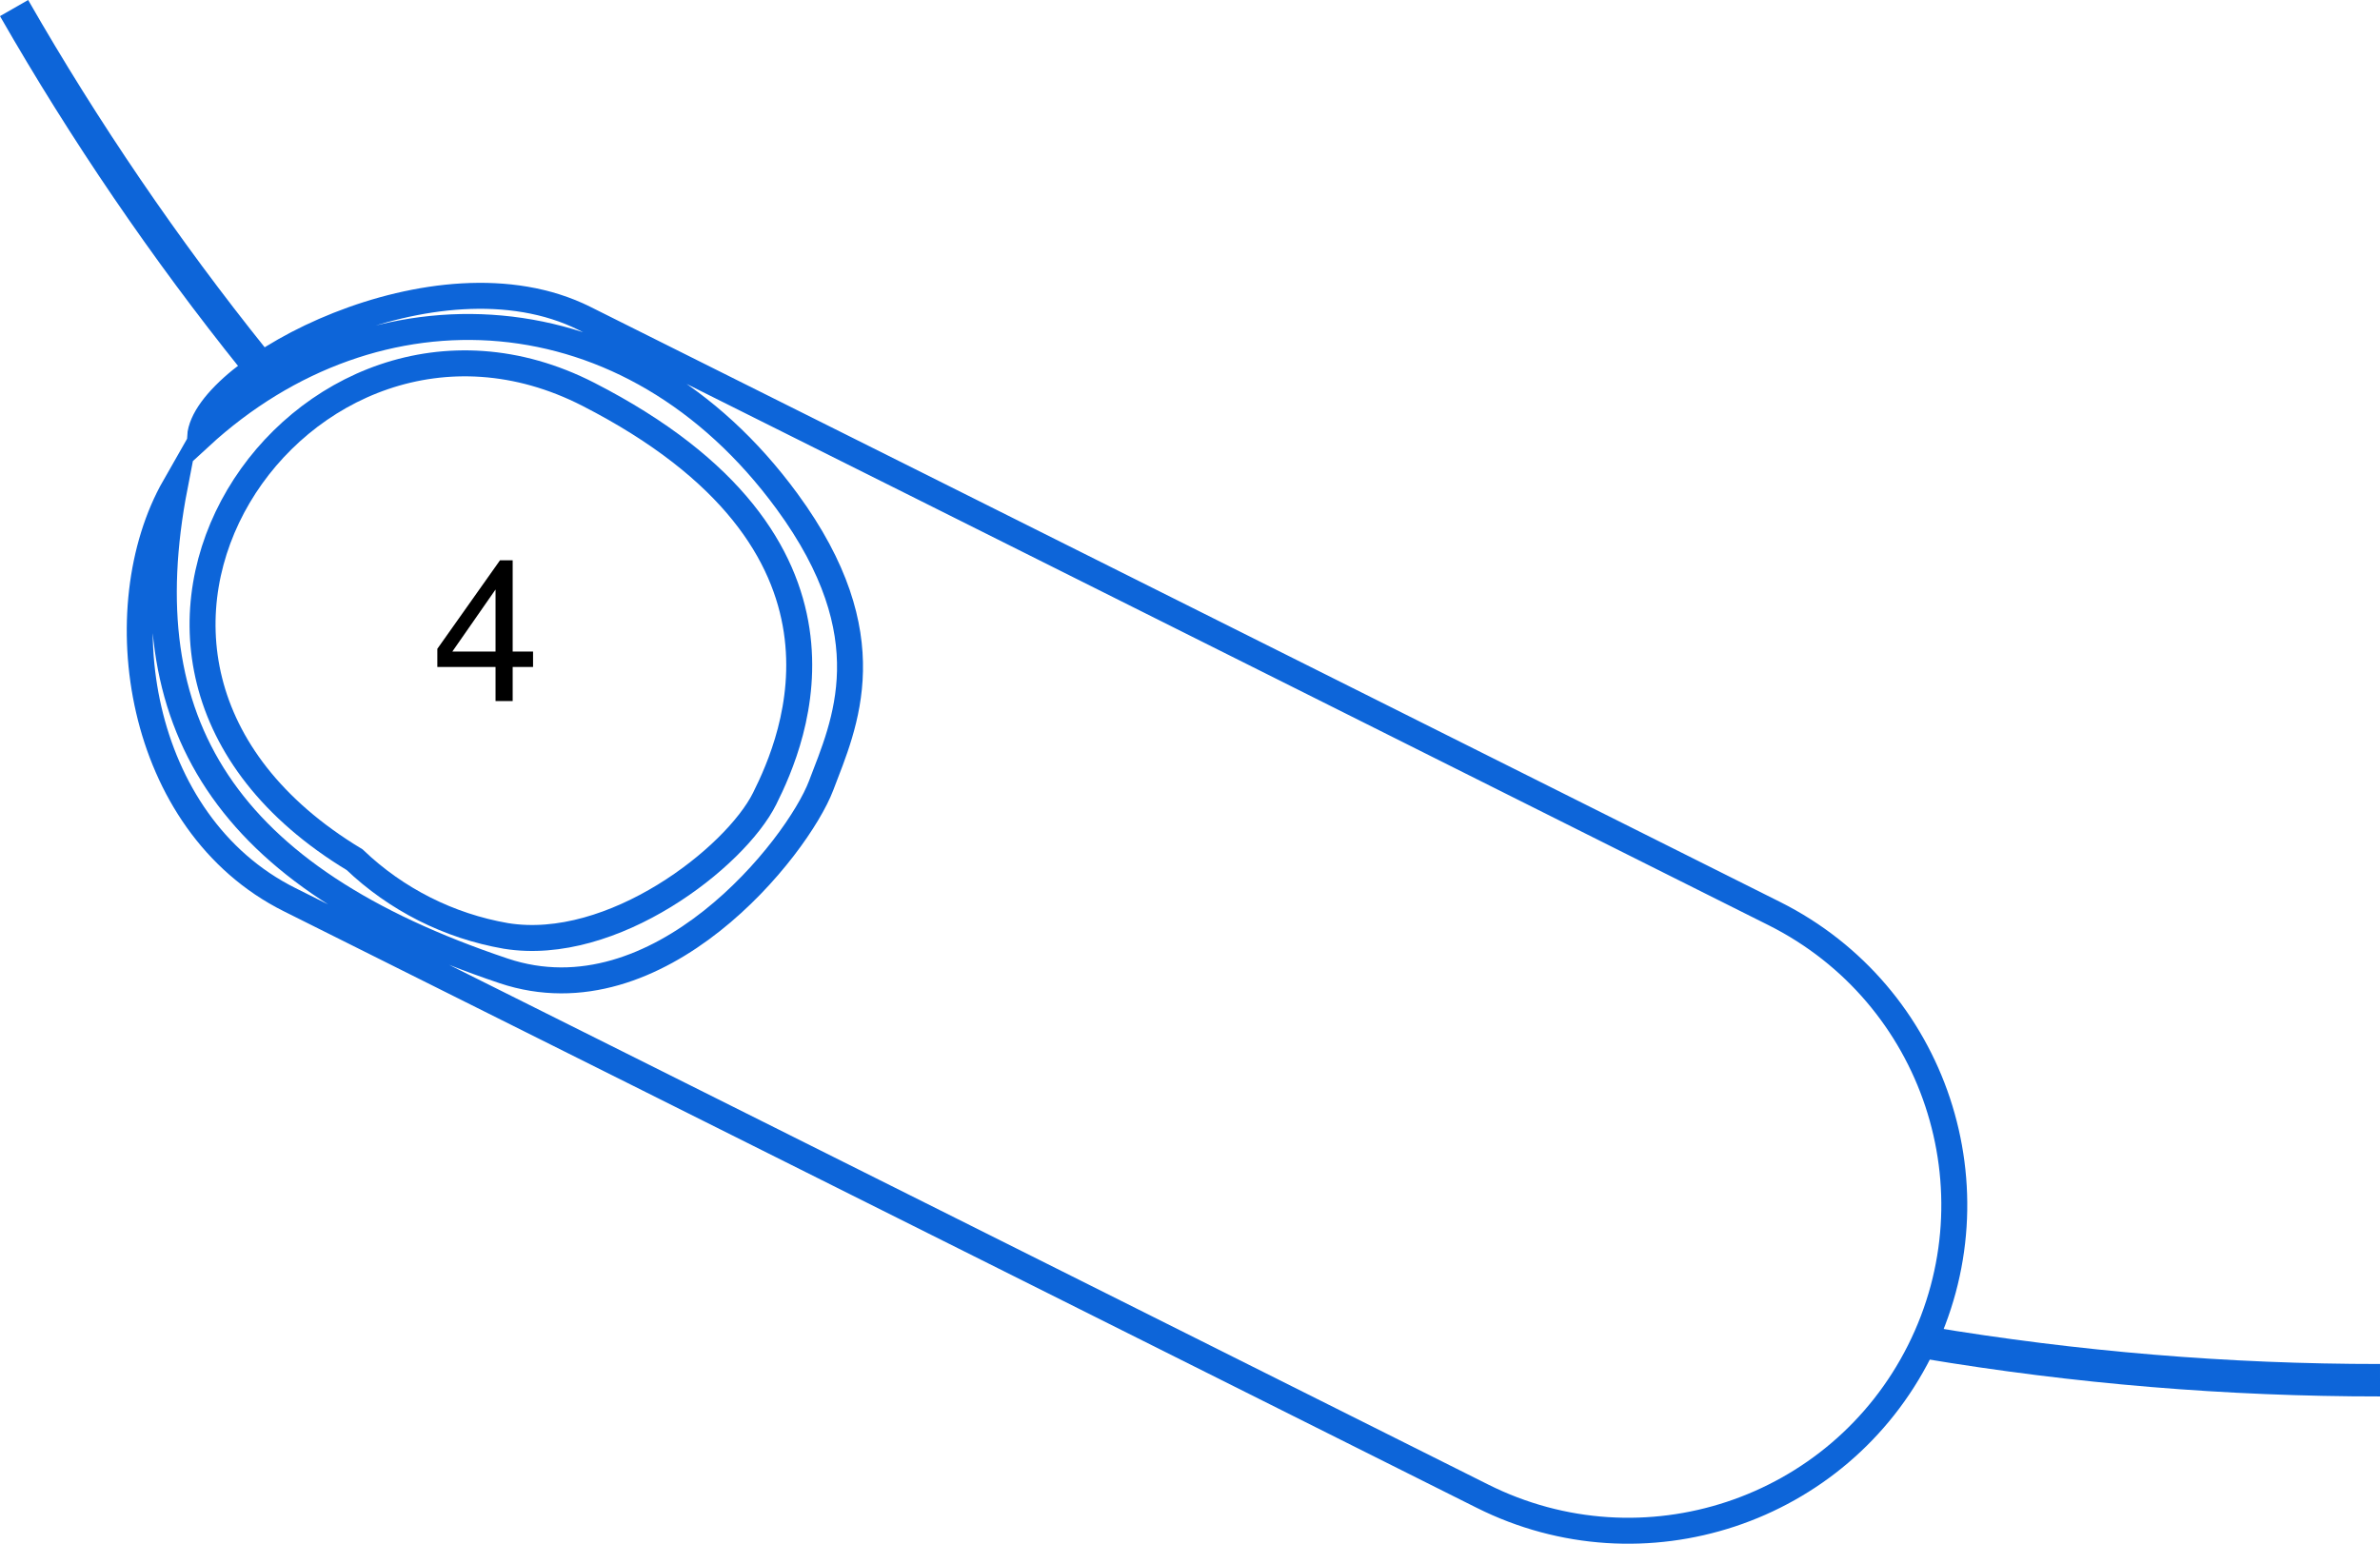
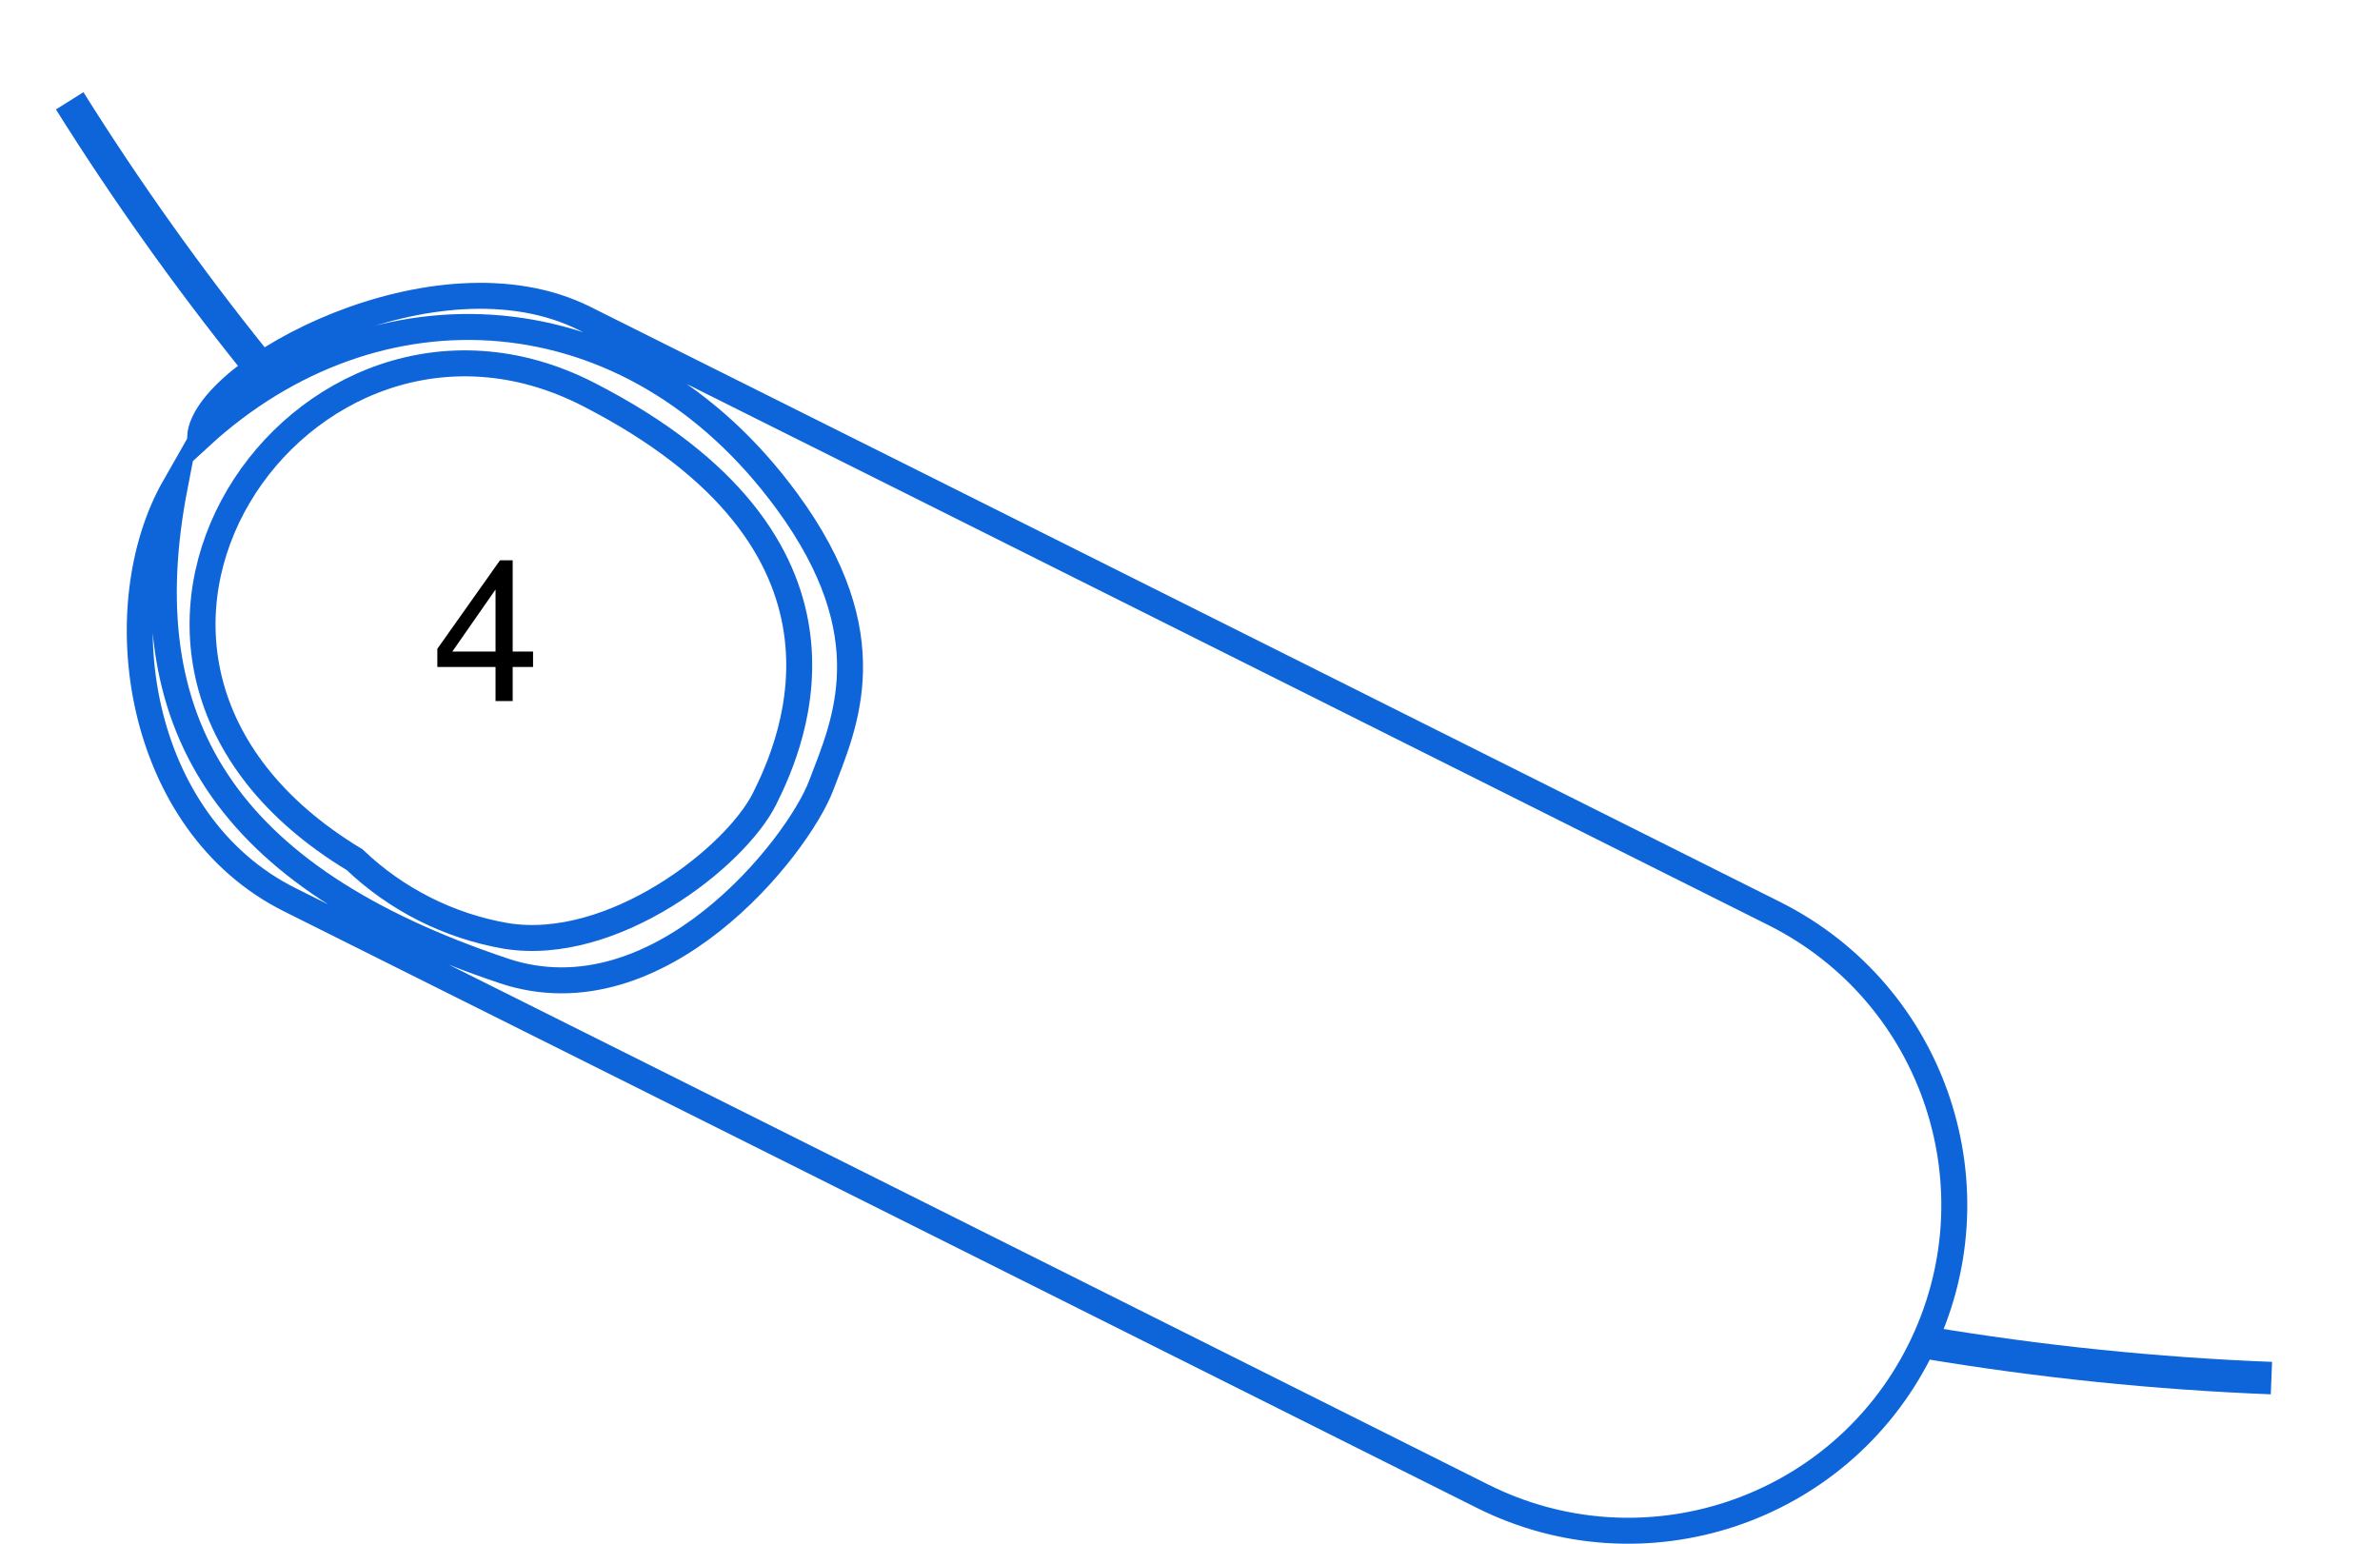
<svg xmlns="http://www.w3.org/2000/svg" class="summary-menu__item-graphic" viewBox="0 0 366.716 237.886">
-   <path d="M632.421,802.614a420.755,420.755,0,0,1-36.968-54.222" transform="translate(-593.284 -747.149)" fill="none" stroke="#0d65d9" stroke-miterlimit="10" stroke-width="5" />
-   <path d="M960,959.835a422.676,422.676,0,0,1-70.013-5.811" transform="translate(-593.284 -747.149)" fill="none" stroke="#0d65d9" stroke-miterlimit="10" stroke-width="5" />
-   <path d="M714.55,824.4c-24.1-32.9-63.382-34.824-90.441-9.938.7-10.281,36.412-29.636,59.221-18.254,53.357,26.626,183.375,91.734,183.375,91.734a50.205,50.205,0,0,1-45.028,89.748s-125.107-62.635-183.756-91.9c-23.661-11.807-28.342-45.032-17.72-63.652-7.017,36.385,7.677,60.19,50.678,74.616,23.937,8.031,45.306-19.025,48.921-28.538S729.808,845.228,714.55,824.4Z" transform="translate(-593.284 -747.149)" fill="none" stroke="#0d65d9" stroke-miterlimit="10" stroke-width="4" />
-   <path d="M683.951,807.917c-44.074-22.58-87.676,40.52-36.026,71.709a44.837,44.837,0,0,0,23.3,11.744c16.441,2.685,35.351-12.089,39.873-21.15S728.778,830.884,683.951,807.917Z" transform="translate(-593.284 -747.149)" fill="none" stroke="#0d65d9" stroke-miterlimit="10" stroke-width="4" />
-   <text transform="translate(66.541 108.027)" font-size="30" font-family="Helvetica">4</text>
+   <path d="M39.137,55.465a420.641,420.641,0,0,1-28.4-39.929" fill="none" stroke="#0d65d9" stroke-miterlimit="10" stroke-width="5" />
+   <path d="M349.986,212.361a422.713,422.713,0,0,1-53.283-5.486" fill="none" stroke="#0d65d9" stroke-miterlimit="10" stroke-width="5" />
+   <path d="M121.266,77.251c-24.1-32.9-63.382-34.824-90.441-9.938.7-10.281,36.412-29.636,59.221-18.254,53.357,26.626,183.375,91.734,183.375,91.734a50.205,50.205,0,0,1-45.028,89.748h0s-125.107-62.635-183.756-91.9C20.976,126.834,16.3,93.609,26.917,74.989,19.9,111.374,34.594,135.179,77.6,149.6c23.937,8.031,45.306-19.025,48.921-28.538S136.524,98.079,121.266,77.251Z" fill="none" stroke="#0d65d9" stroke-miterlimit="10" stroke-width="4" />
+   <path d="M90.667,60.768c-44.074-22.58-87.676,40.52-36.026,71.709a44.836,44.836,0,0,0,23.3,11.744c16.441,2.685,35.351-12.089,39.873-21.15S135.494,83.735,90.667,60.768Z" fill="none" stroke="#0d65d9" stroke-miterlimit="10" stroke-width="4" />
+   <text transform="translate(66.541 108.027)" font-size="30" font-family="Helvetica" style="isolation:isolate">4</text>
</svg>
